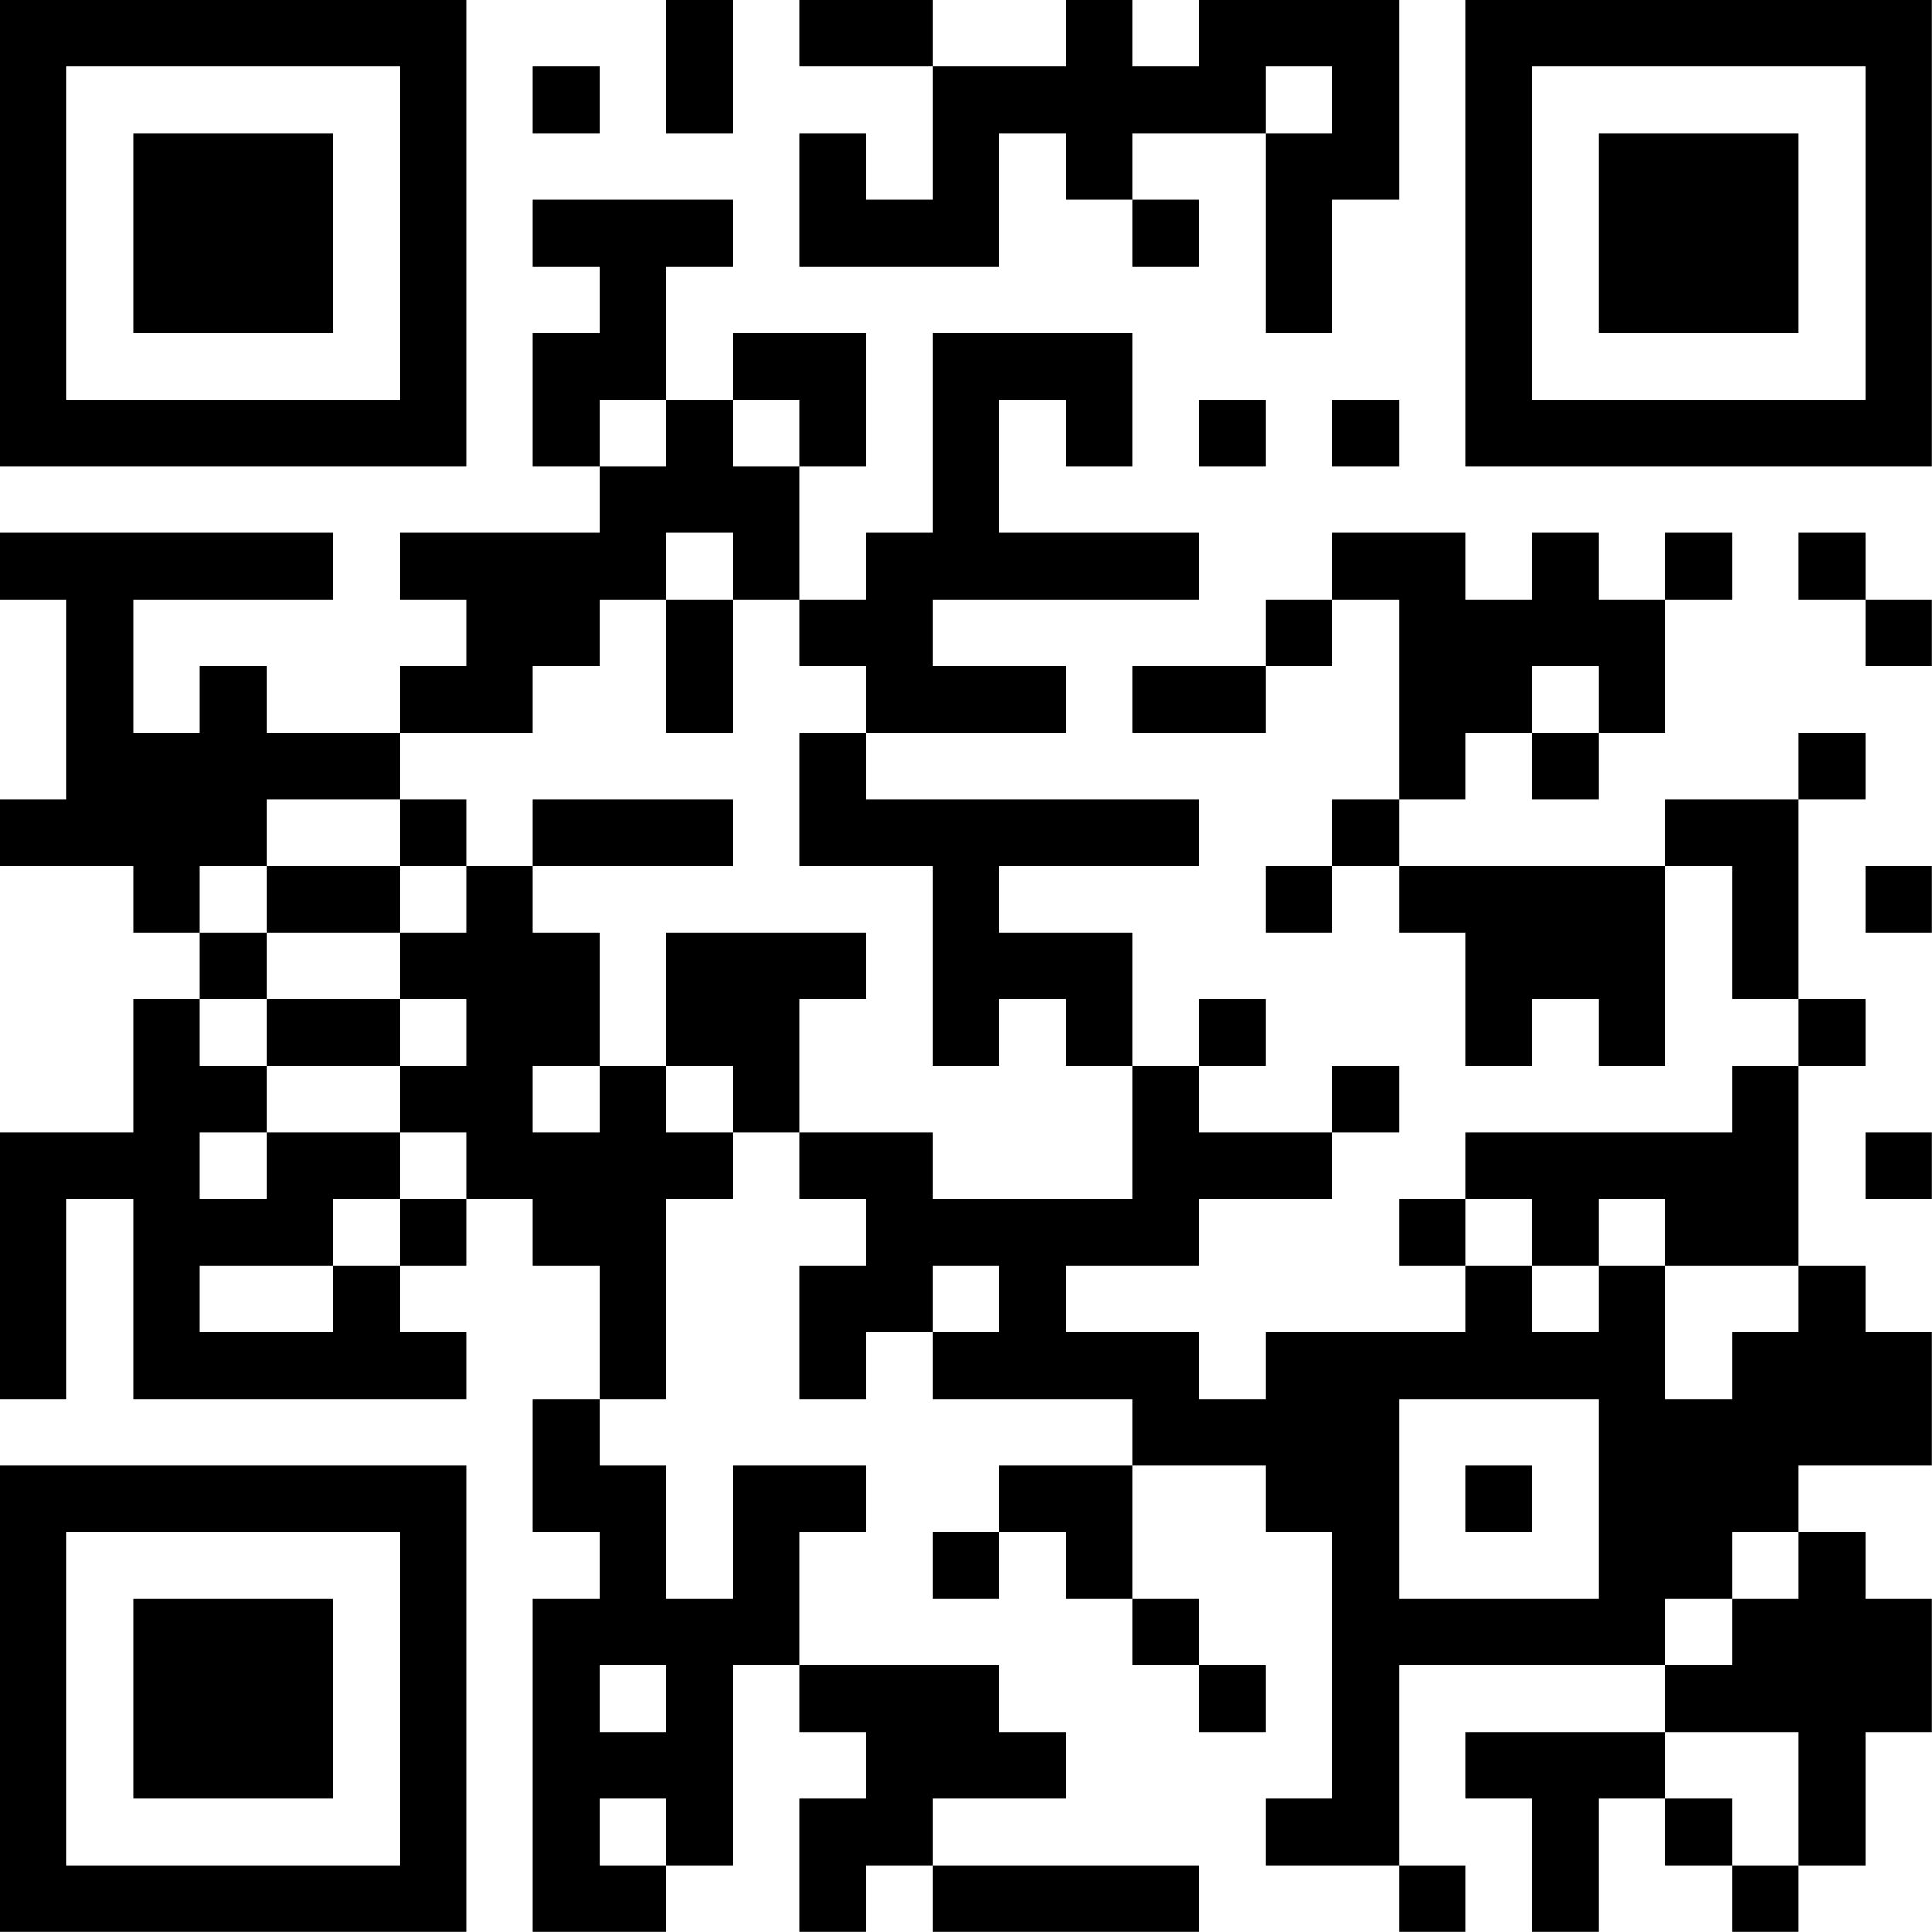
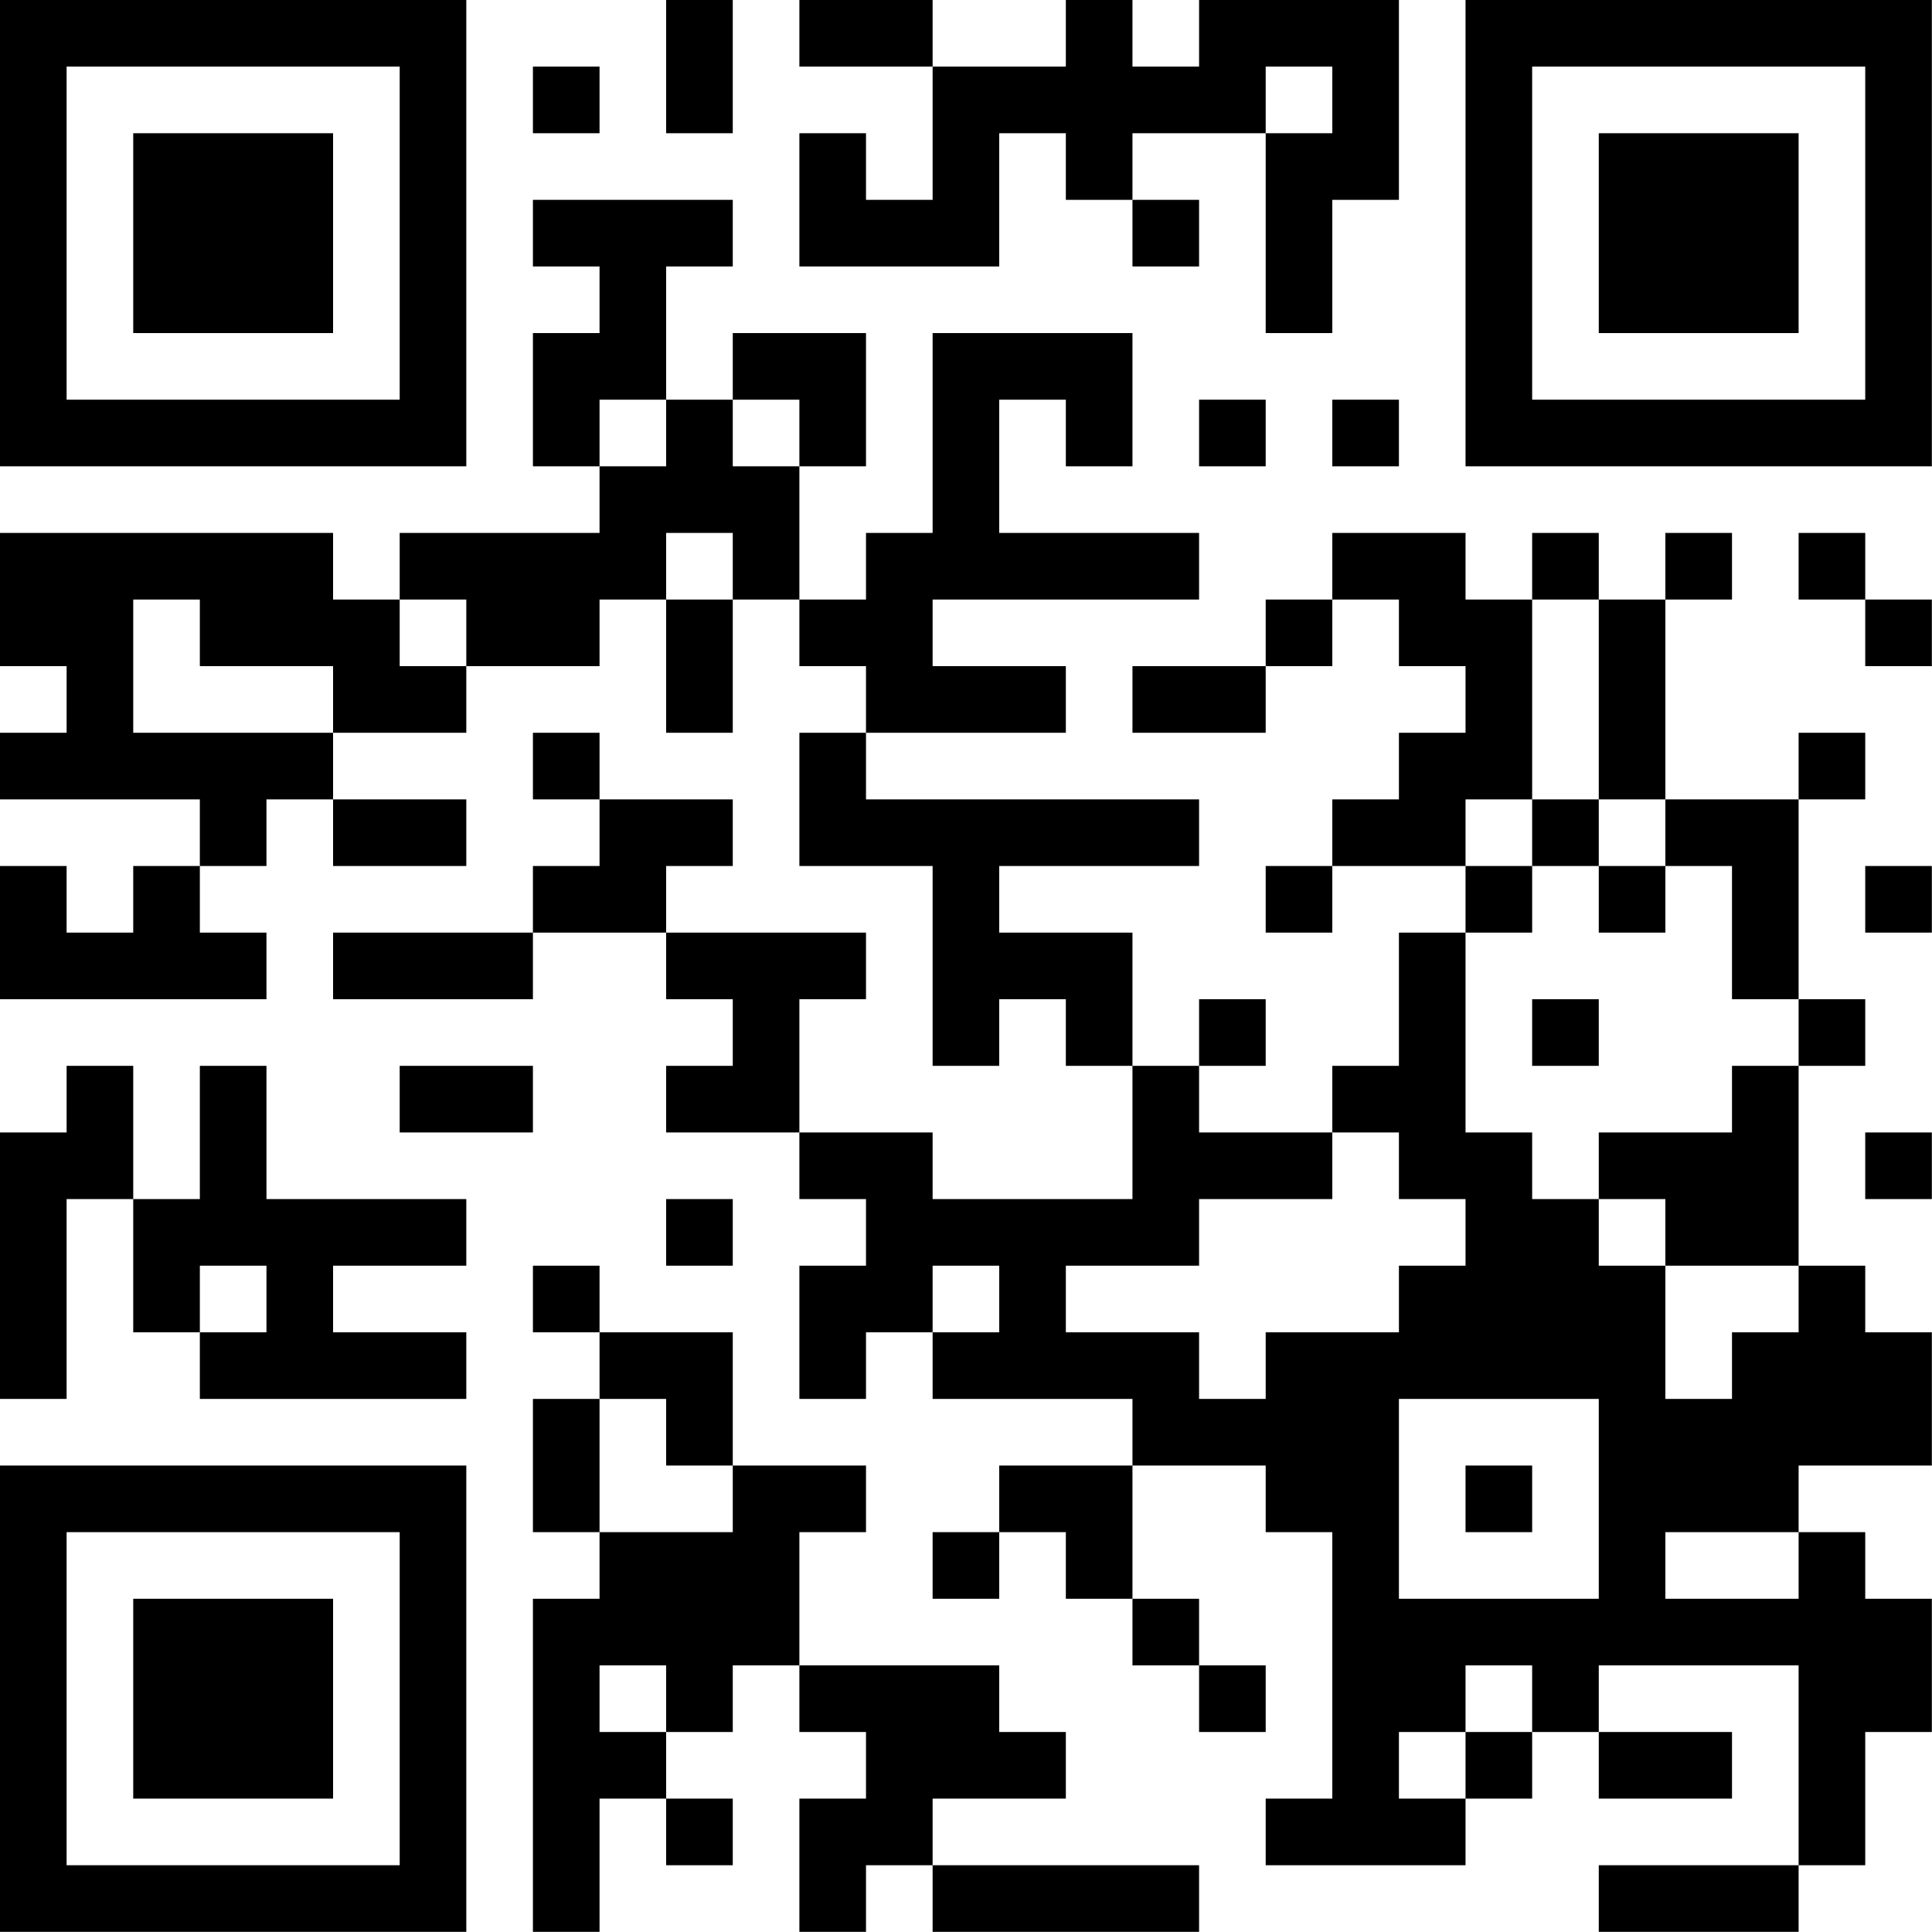
<svg xmlns="http://www.w3.org/2000/svg" version="1.1" width="100" height="100" viewBox="0 0 100 100">
  <rect x="0" y="0" width="100" height="100" fill="#ffffff" />
  <g transform="scale(3.448)">
    <g transform="translate(0,0)">
-       <path fill-rule="evenodd" d="M10 0L10 2L11 2L11 0ZM12 0L12 1L14 1L14 3L13 3L13 2L12 2L12 4L15 4L15 2L16 2L16 3L17 3L17 4L18 4L18 3L17 3L17 2L19 2L19 5L20 5L20 3L21 3L21 0L18 0L18 1L17 1L17 0L16 0L16 1L14 1L14 0ZM8 1L8 2L9 2L9 1ZM19 1L19 2L20 2L20 1ZM8 3L8 4L9 4L9 5L8 5L8 7L9 7L9 8L6 8L6 9L7 9L7 10L6 10L6 11L4 11L4 10L3 10L3 11L2 11L2 9L5 9L5 8L0 8L0 9L1 9L1 12L0 12L0 13L2 13L2 14L3 14L3 15L2 15L2 17L0 17L0 21L1 21L1 18L2 18L2 21L7 21L7 20L6 20L6 19L7 19L7 18L8 18L8 19L9 19L9 21L8 21L8 23L9 23L9 24L8 24L8 29L10 29L10 28L11 28L11 25L12 25L12 26L13 26L13 27L12 27L12 29L13 29L13 28L14 28L14 29L18 29L18 28L14 28L14 27L16 27L16 26L15 26L15 25L12 25L12 23L13 23L13 22L11 22L11 24L10 24L10 22L9 22L9 21L10 21L10 18L11 18L11 17L12 17L12 18L13 18L13 19L12 19L12 21L13 21L13 20L14 20L14 21L17 21L17 22L15 22L15 23L14 23L14 24L15 24L15 23L16 23L16 24L17 24L17 25L18 25L18 26L19 26L19 25L18 25L18 24L17 24L17 22L19 22L19 23L20 23L20 27L19 27L19 28L21 28L21 29L22 29L22 28L21 28L21 25L25 25L25 26L22 26L22 27L23 27L23 29L24 29L24 27L25 27L25 28L26 28L26 29L27 29L27 28L28 28L28 26L29 26L29 24L28 24L28 23L27 23L27 22L29 22L29 20L28 20L28 19L27 19L27 16L28 16L28 15L27 15L27 12L28 12L28 11L27 11L27 12L25 12L25 13L21 13L21 12L22 12L22 11L23 11L23 12L24 12L24 11L25 11L25 9L26 9L26 8L25 8L25 9L24 9L24 8L23 8L23 9L22 9L22 8L20 8L20 9L19 9L19 10L17 10L17 11L19 11L19 10L20 10L20 9L21 9L21 12L20 12L20 13L19 13L19 14L20 14L20 13L21 13L21 14L22 14L22 16L23 16L23 15L24 15L24 16L25 16L25 13L26 13L26 15L27 15L27 16L26 16L26 17L22 17L22 18L21 18L21 19L22 19L22 20L19 20L19 21L18 21L18 20L16 20L16 19L18 19L18 18L20 18L20 17L21 17L21 16L20 16L20 17L18 17L18 16L19 16L19 15L18 15L18 16L17 16L17 14L15 14L15 13L18 13L18 12L13 12L13 11L16 11L16 10L14 10L14 9L18 9L18 8L15 8L15 6L16 6L16 7L17 7L17 5L14 5L14 8L13 8L13 9L12 9L12 7L13 7L13 5L11 5L11 6L10 6L10 4L11 4L11 3ZM9 6L9 7L10 7L10 6ZM11 6L11 7L12 7L12 6ZM18 6L18 7L19 7L19 6ZM20 6L20 7L21 7L21 6ZM10 8L10 9L9 9L9 10L8 10L8 11L6 11L6 12L4 12L4 13L3 13L3 14L4 14L4 15L3 15L3 16L4 16L4 17L3 17L3 18L4 18L4 17L6 17L6 18L5 18L5 19L3 19L3 20L5 20L5 19L6 19L6 18L7 18L7 17L6 17L6 16L7 16L7 15L6 15L6 14L7 14L7 13L8 13L8 14L9 14L9 16L8 16L8 17L9 17L9 16L10 16L10 17L11 17L11 16L10 16L10 14L13 14L13 15L12 15L12 17L14 17L14 18L17 18L17 16L16 16L16 15L15 15L15 16L14 16L14 13L12 13L12 11L13 11L13 10L12 10L12 9L11 9L11 8ZM27 8L27 9L28 9L28 10L29 10L29 9L28 9L28 8ZM10 9L10 11L11 11L11 9ZM23 10L23 11L24 11L24 10ZM6 12L6 13L4 13L4 14L6 14L6 13L7 13L7 12ZM8 12L8 13L11 13L11 12ZM28 13L28 14L29 14L29 13ZM4 15L4 16L6 16L6 15ZM28 17L28 18L29 18L29 17ZM22 18L22 19L23 19L23 20L24 20L24 19L25 19L25 21L26 21L26 20L27 20L27 19L25 19L25 18L24 18L24 19L23 19L23 18ZM14 19L14 20L15 20L15 19ZM21 21L21 24L24 24L24 21ZM22 22L22 23L23 23L23 22ZM26 23L26 24L25 24L25 25L26 25L26 24L27 24L27 23ZM9 25L9 26L10 26L10 25ZM25 26L25 27L26 27L26 28L27 28L27 26ZM9 27L9 28L10 28L10 27ZM0 0L0 7L7 7L7 0ZM1 1L1 6L6 6L6 1ZM2 2L2 5L5 5L5 2ZM22 0L22 7L29 7L29 0ZM23 1L23 6L28 6L28 1ZM24 2L24 5L27 5L27 2ZM0 22L0 29L7 29L7 22ZM1 23L1 28L6 28L6 23ZM2 24L2 27L5 27L5 24Z" fill="#000000" />
+       <path fill-rule="evenodd" d="M10 0L10 2L11 2L11 0ZM12 0L12 1L14 1L14 3L13 3L13 2L12 2L12 4L15 4L15 2L16 2L16 3L17 3L17 4L18 4L18 3L17 3L17 2L19 2L19 5L20 5L20 3L21 3L21 0L18 0L18 1L17 1L17 0L16 0L16 1L14 1L14 0ZM8 1L8 2L9 2L9 1ZM19 1L19 2L20 2L20 1ZM8 3L8 4L9 4L9 5L8 5L8 7L9 7L9 8L6 8L6 9L5 9L5 8L0 8L0 10L1 10L1 11L0 11L0 12L3 12L3 13L2 13L2 14L1 14L1 13L0 13L0 15L4 15L4 14L3 14L3 13L4 13L4 12L5 12L5 13L7 13L7 12L5 12L5 11L7 11L7 10L9 10L9 9L10 9L10 11L11 11L11 9L12 9L12 10L13 10L13 11L12 11L12 13L14 13L14 16L15 16L15 15L16 15L16 16L17 16L17 18L14 18L14 17L12 17L12 15L13 15L13 14L10 14L10 13L11 13L11 12L9 12L9 11L8 11L8 12L9 12L9 13L8 13L8 14L5 14L5 15L8 15L8 14L10 14L10 15L11 15L11 16L10 16L10 17L12 17L12 18L13 18L13 19L12 19L12 21L13 21L13 20L14 20L14 21L17 21L17 22L15 22L15 23L14 23L14 24L15 24L15 23L16 23L16 24L17 24L17 25L18 25L18 26L19 26L19 25L18 25L18 24L17 24L17 22L19 22L19 23L20 23L20 27L19 27L19 28L22 28L22 27L23 27L23 26L24 26L24 27L26 27L26 26L24 26L24 25L27 25L27 28L24 28L24 29L27 29L27 28L28 28L28 26L29 26L29 24L28 24L28 23L27 23L27 22L29 22L29 20L28 20L28 19L27 19L27 16L28 16L28 15L27 15L27 12L28 12L28 11L27 11L27 12L25 12L25 9L26 9L26 8L25 8L25 9L24 9L24 8L23 8L23 9L22 9L22 8L20 8L20 9L19 9L19 10L17 10L17 11L19 11L19 10L20 10L20 9L21 9L21 10L22 10L22 11L21 11L21 12L20 12L20 13L19 13L19 14L20 14L20 13L22 13L22 14L21 14L21 16L20 16L20 17L18 17L18 16L19 16L19 15L18 15L18 16L17 16L17 14L15 14L15 13L18 13L18 12L13 12L13 11L16 11L16 10L14 10L14 9L18 9L18 8L15 8L15 6L16 6L16 7L17 7L17 5L14 5L14 8L13 8L13 9L12 9L12 7L13 7L13 5L11 5L11 6L10 6L10 4L11 4L11 3ZM9 6L9 7L10 7L10 6ZM11 6L11 7L12 7L12 6ZM18 6L18 7L19 7L19 6ZM20 6L20 7L21 7L21 6ZM10 8L10 9L11 9L11 8ZM27 8L27 9L28 9L28 10L29 10L29 9L28 9L28 8ZM2 9L2 11L5 11L5 10L3 10L3 9ZM6 9L6 10L7 10L7 9ZM23 9L23 12L22 12L22 13L23 13L23 14L22 14L22 17L23 17L23 18L24 18L24 19L25 19L25 21L26 21L26 20L27 20L27 19L25 19L25 18L24 18L24 17L26 17L26 16L27 16L27 15L26 15L26 13L25 13L25 12L24 12L24 9ZM23 12L23 13L24 13L24 14L25 14L25 13L24 13L24 12ZM28 13L28 14L29 14L29 13ZM23 15L23 16L24 16L24 15ZM1 16L1 17L0 17L0 21L1 21L1 18L2 18L2 20L3 20L3 21L7 21L7 20L5 20L5 19L7 19L7 18L4 18L4 16L3 16L3 18L2 18L2 16ZM6 16L6 17L8 17L8 16ZM20 17L20 18L18 18L18 19L16 19L16 20L18 20L18 21L19 21L19 20L21 20L21 19L22 19L22 18L21 18L21 17ZM28 17L28 18L29 18L29 17ZM10 18L10 19L11 19L11 18ZM3 19L3 20L4 20L4 19ZM8 19L8 20L9 20L9 21L8 21L8 23L9 23L9 24L8 24L8 29L9 29L9 27L10 27L10 28L11 28L11 27L10 27L10 26L11 26L11 25L12 25L12 26L13 26L13 27L12 27L12 29L13 29L13 28L14 28L14 29L18 29L18 28L14 28L14 27L16 27L16 26L15 26L15 25L12 25L12 23L13 23L13 22L11 22L11 20L9 20L9 19ZM14 19L14 20L15 20L15 19ZM9 21L9 23L11 23L11 22L10 22L10 21ZM21 21L21 24L24 24L24 21ZM22 22L22 23L23 23L23 22ZM25 23L25 24L27 24L27 23ZM9 25L9 26L10 26L10 25ZM22 25L22 26L21 26L21 27L22 27L22 26L23 26L23 25ZM0 0L0 7L7 7L7 0ZM1 1L1 6L6 6L6 1ZM2 2L2 5L5 5L5 2ZM22 0L22 7L29 7L29 0ZM23 1L23 6L28 6L28 1ZM24 2L24 5L27 5L27 2ZM0 22L0 29L7 29L7 22ZM1 23L1 28L6 28L6 23ZM2 24L2 27L5 27L5 24Z" fill="#000000" />
    </g>
  </g>
</svg>
